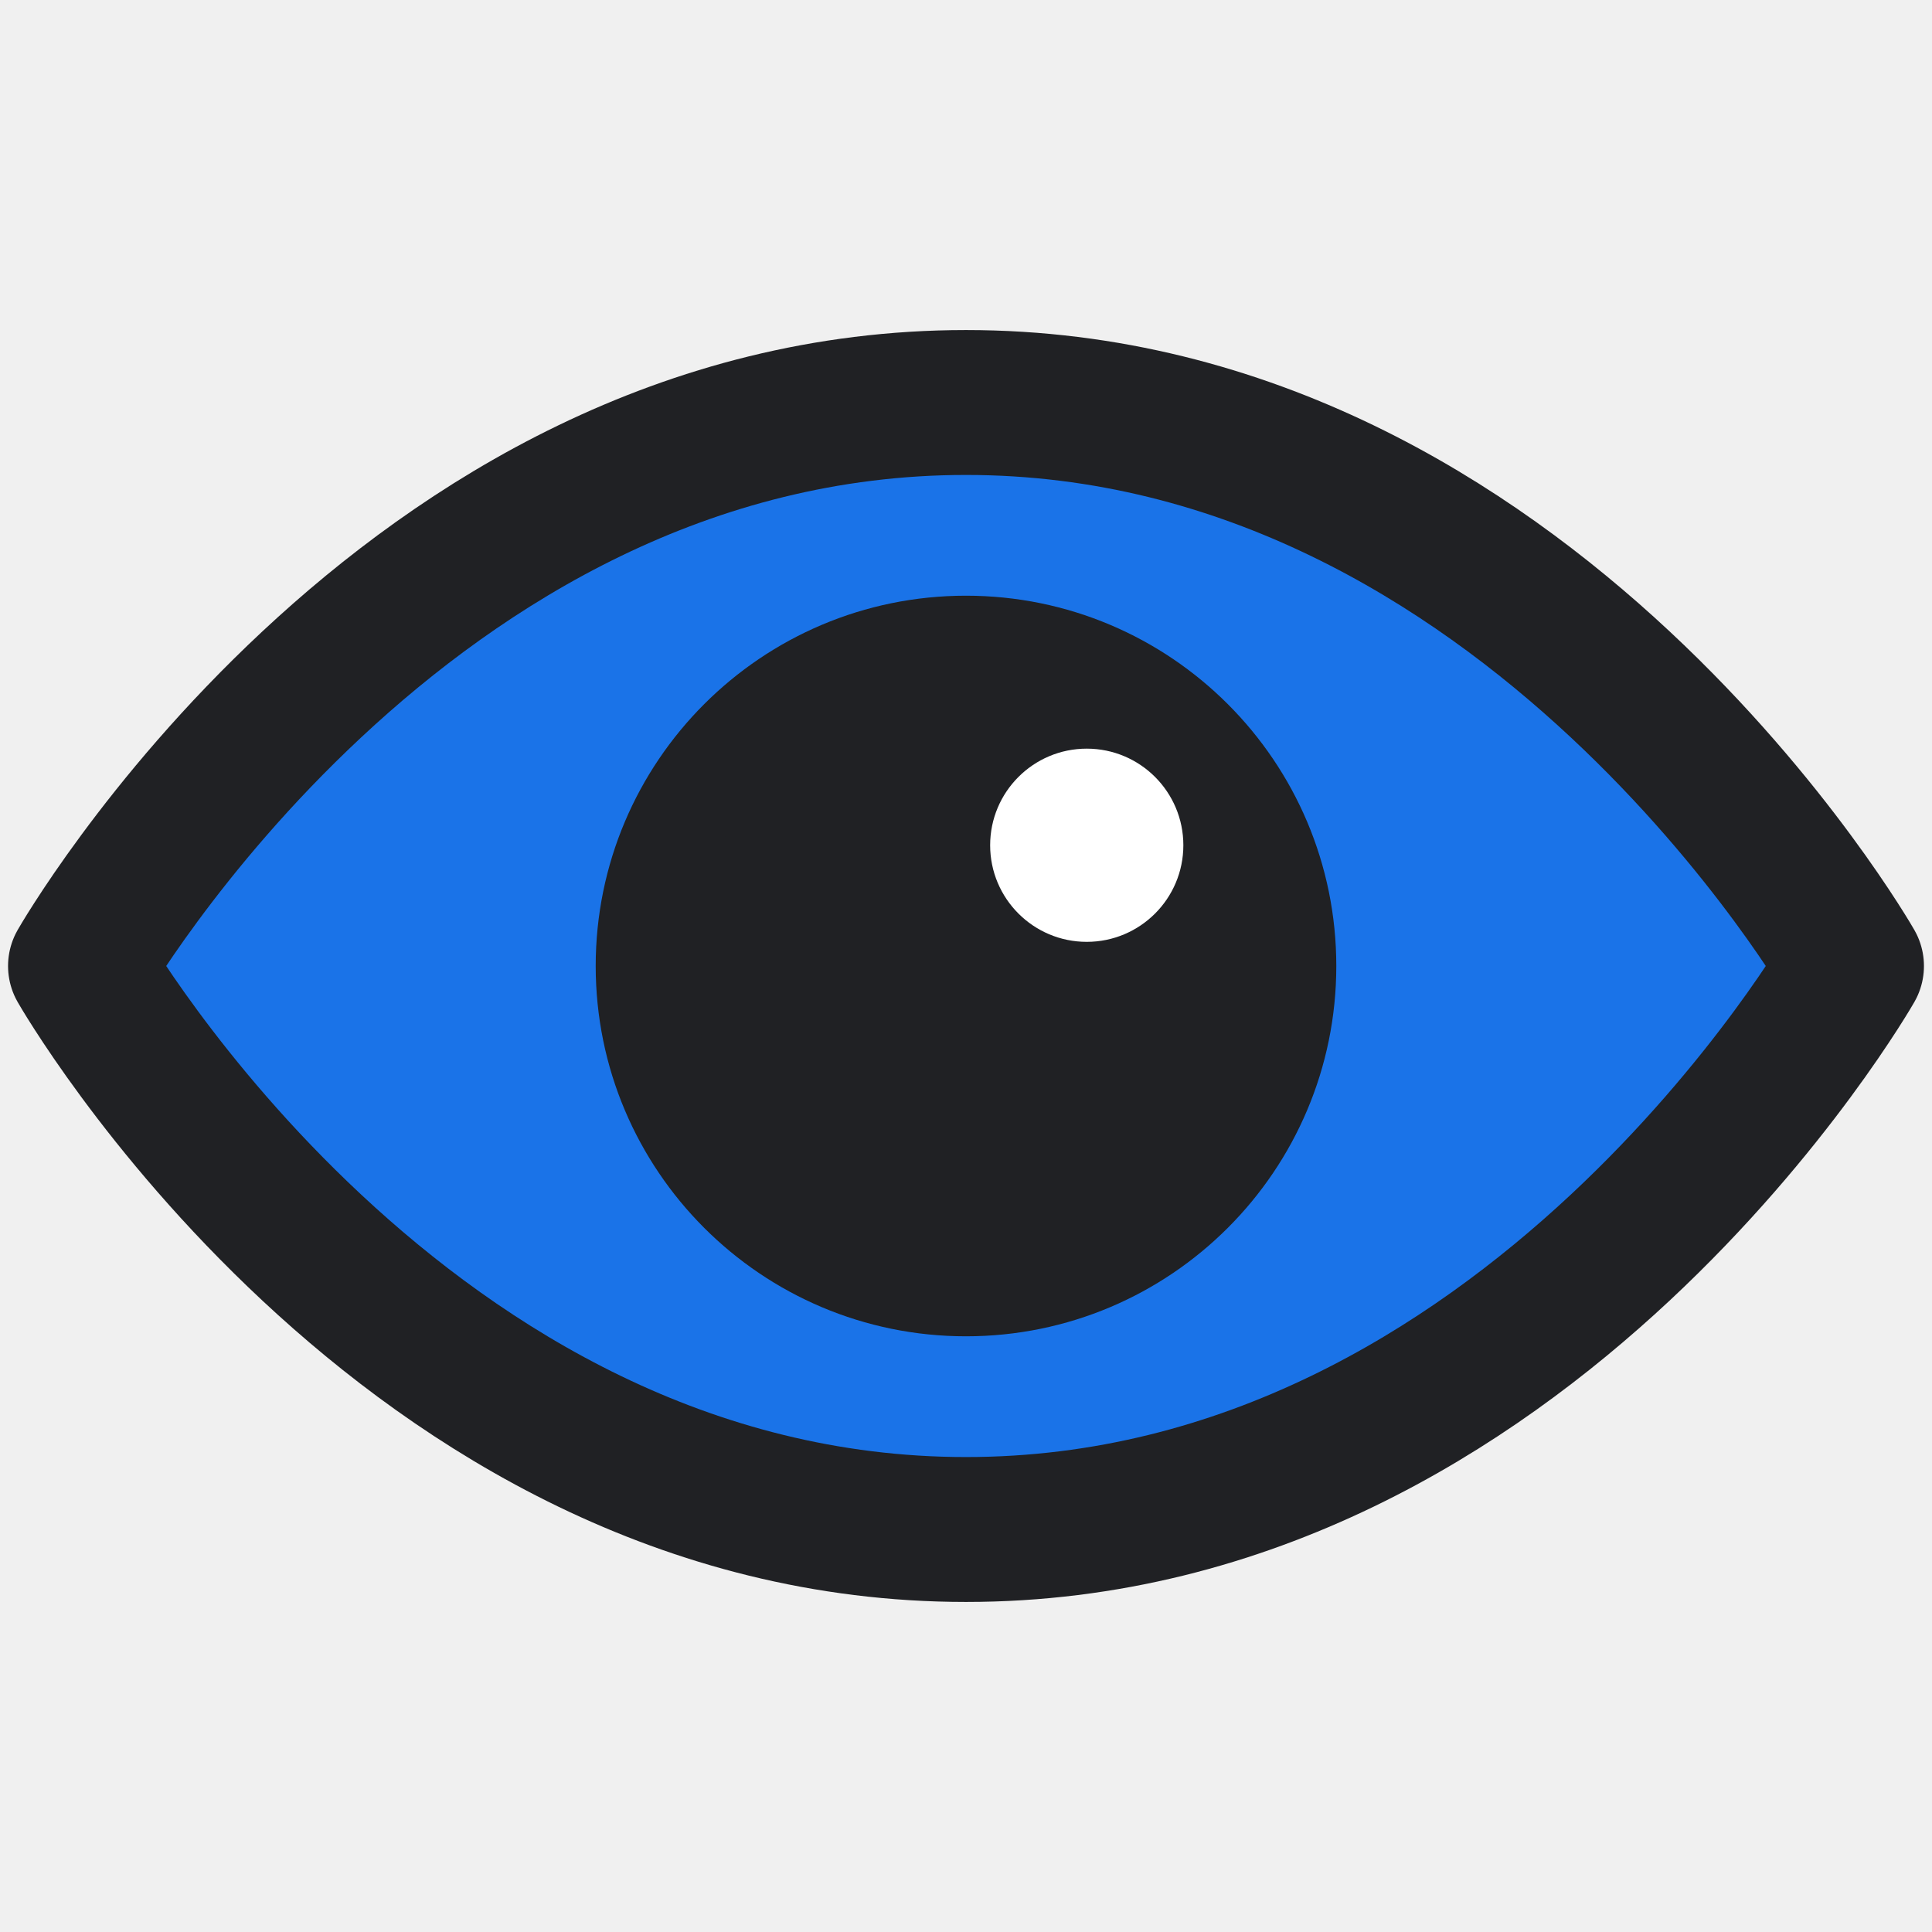
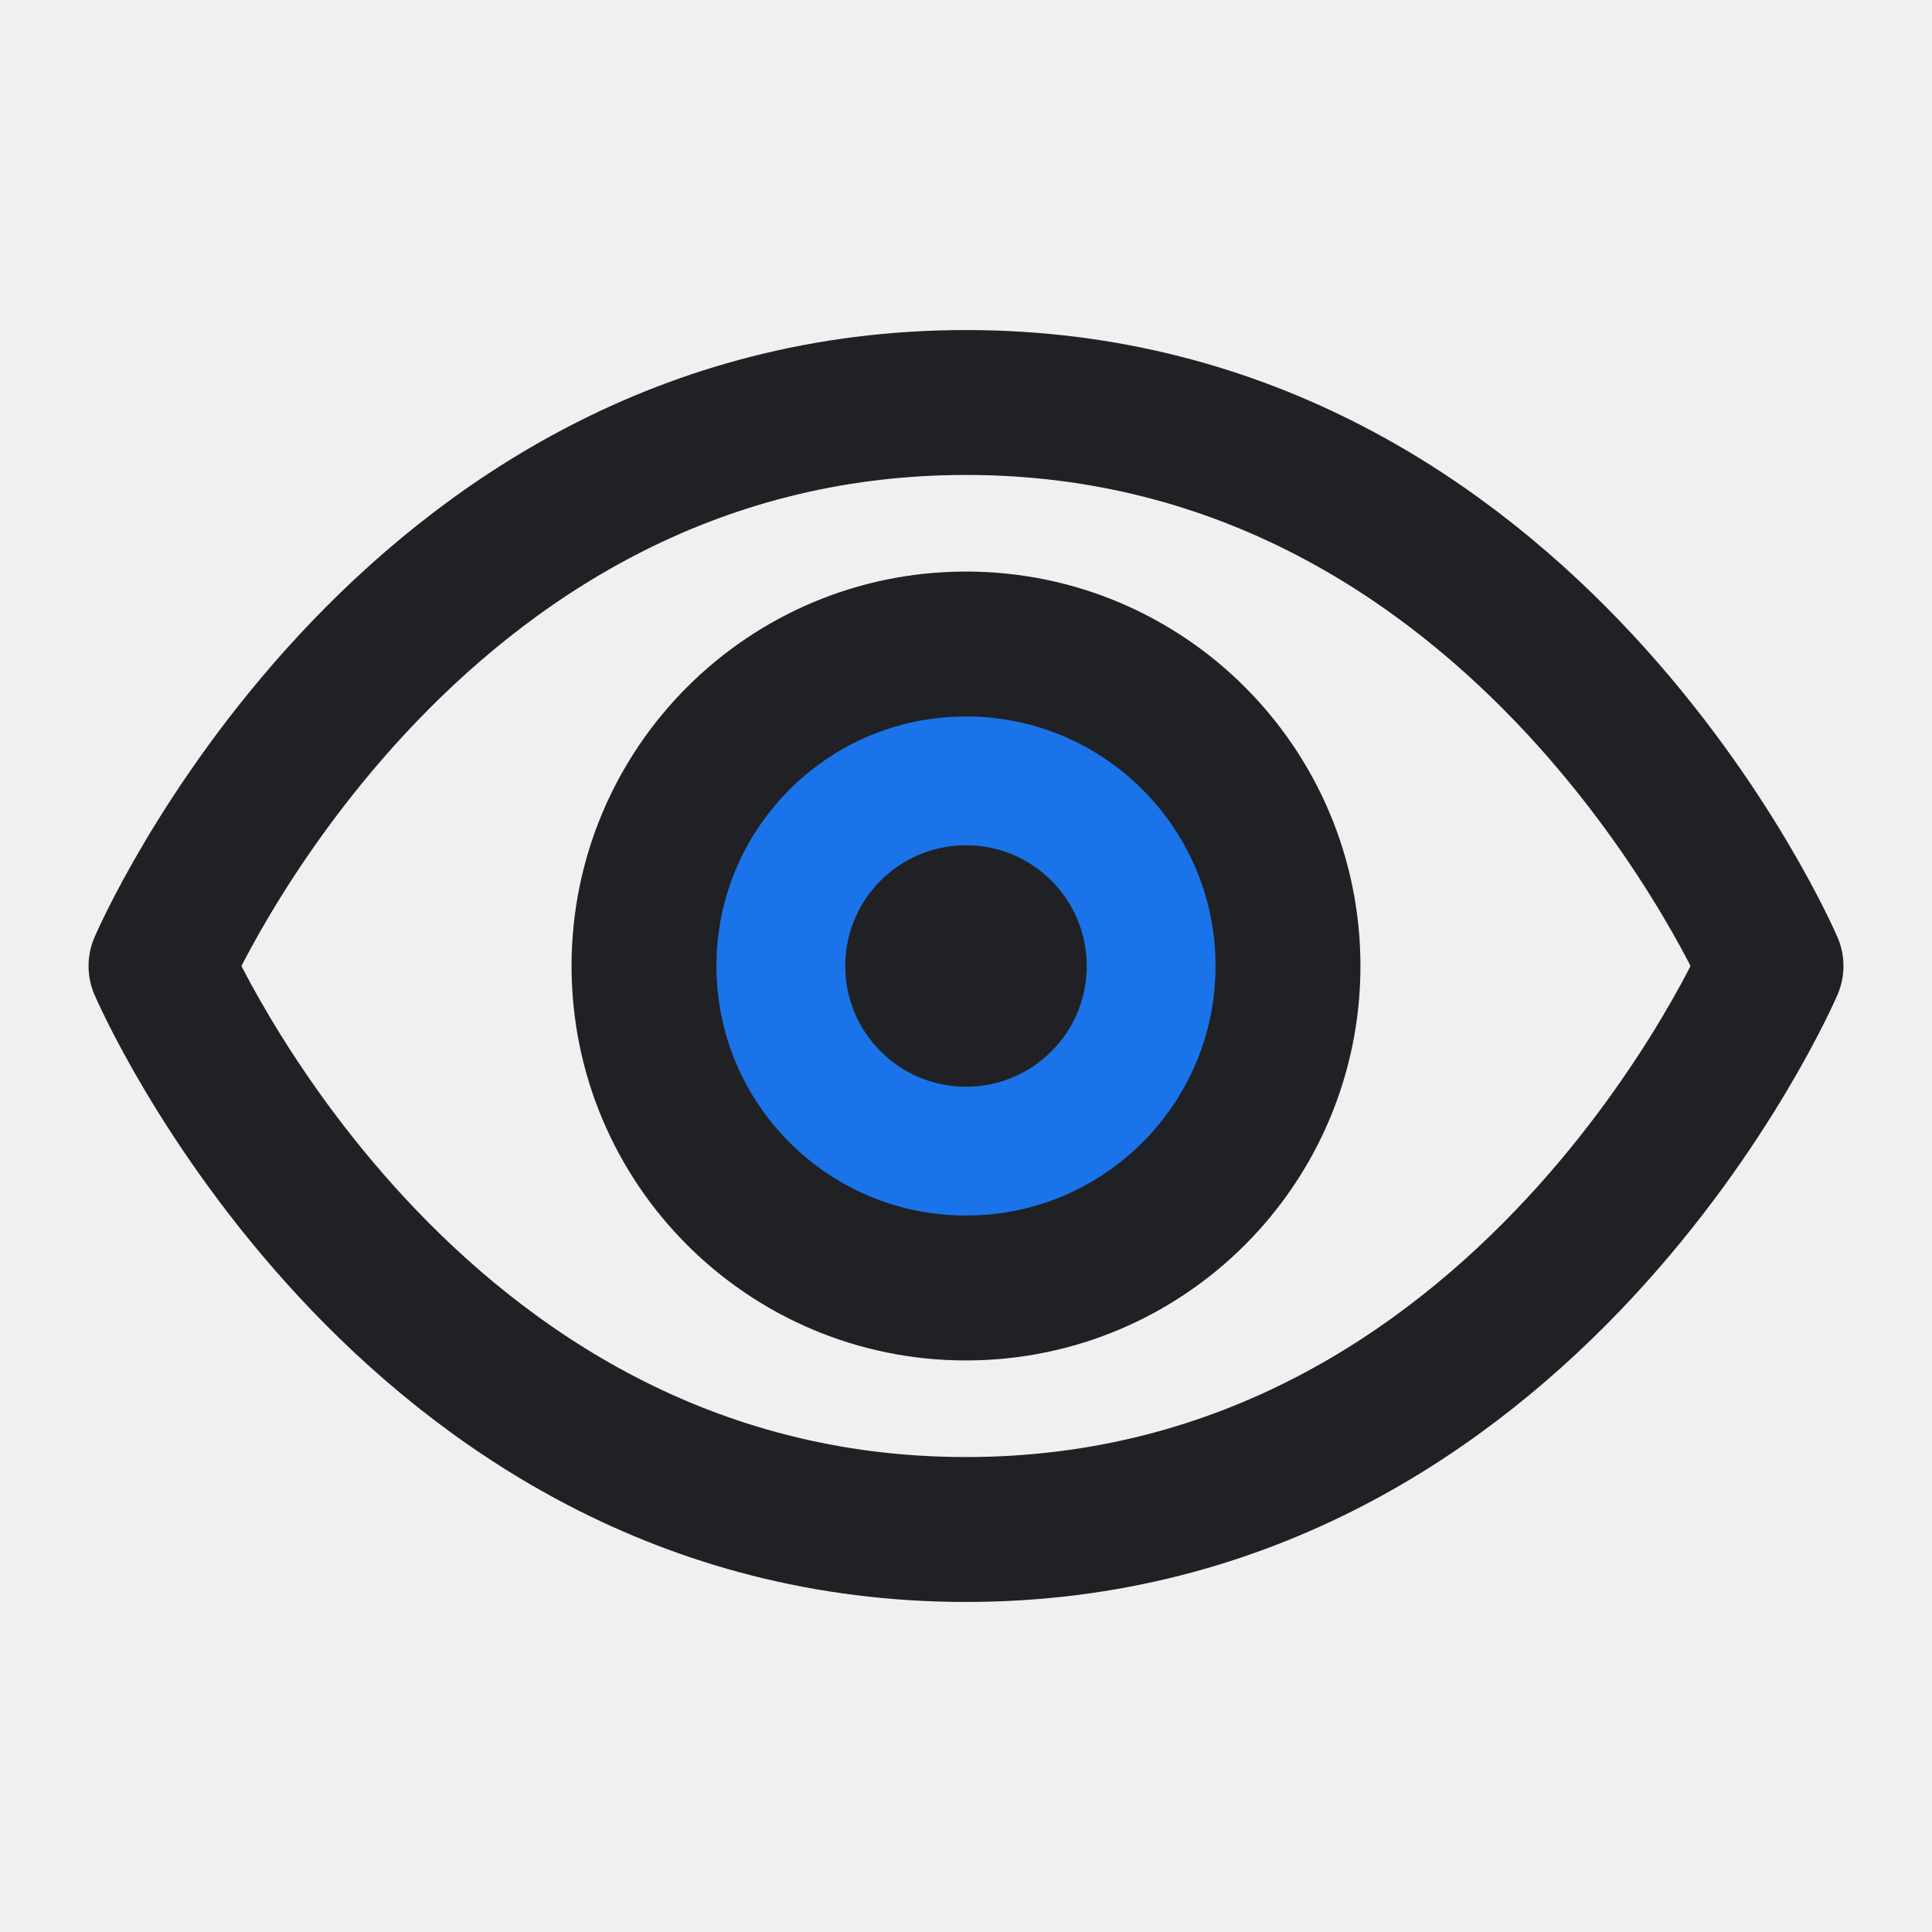
<svg xmlns="http://www.w3.org/2000/svg" width="128" height="128" viewBox="0 0 24 24" fill="none">
-   <path d="M1 12C1 12 5 5 12 5C19 5 23 12 23 12C23 12 19 19 12 19C5 19 1 12 1 12Z" fill="#1a73e8" stroke="#202124" stroke-width="1.8" stroke-linecap="round" stroke-linejoin="round" />
-   <circle cx="12" cy="12" r="4" fill="#202124" stroke="#202124" stroke-width="1.2" />
-   <circle cx="13.5" cy="10.5" r="1.2" fill="white" />
+   <path d="M2 12s3-7 10-7 10 7 10 7-3 7-10 7-10-7-10-7Z" stroke="#202124" stroke-width="1.8" stroke-linecap="round" stroke-linejoin="round" />
+   <circle cx="12" cy="12" r="4" fill="#1a73e8" stroke="#202124" stroke-width="1.8" />
+   <circle cx="12" cy="12" r="1.5" fill="#202124" />
</svg>
